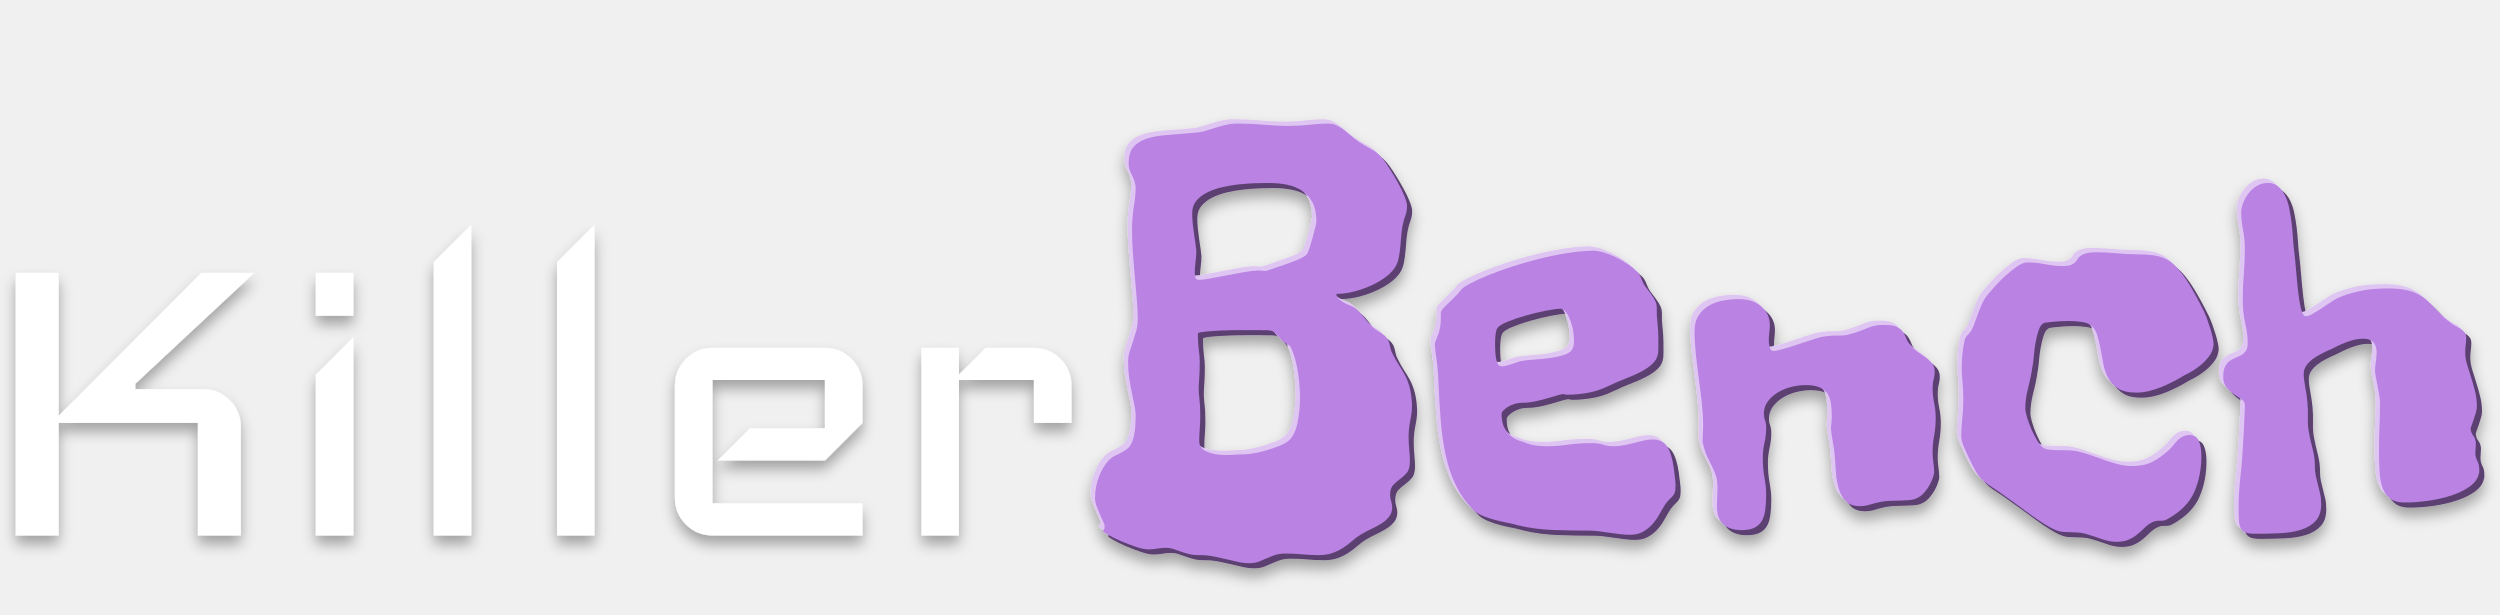
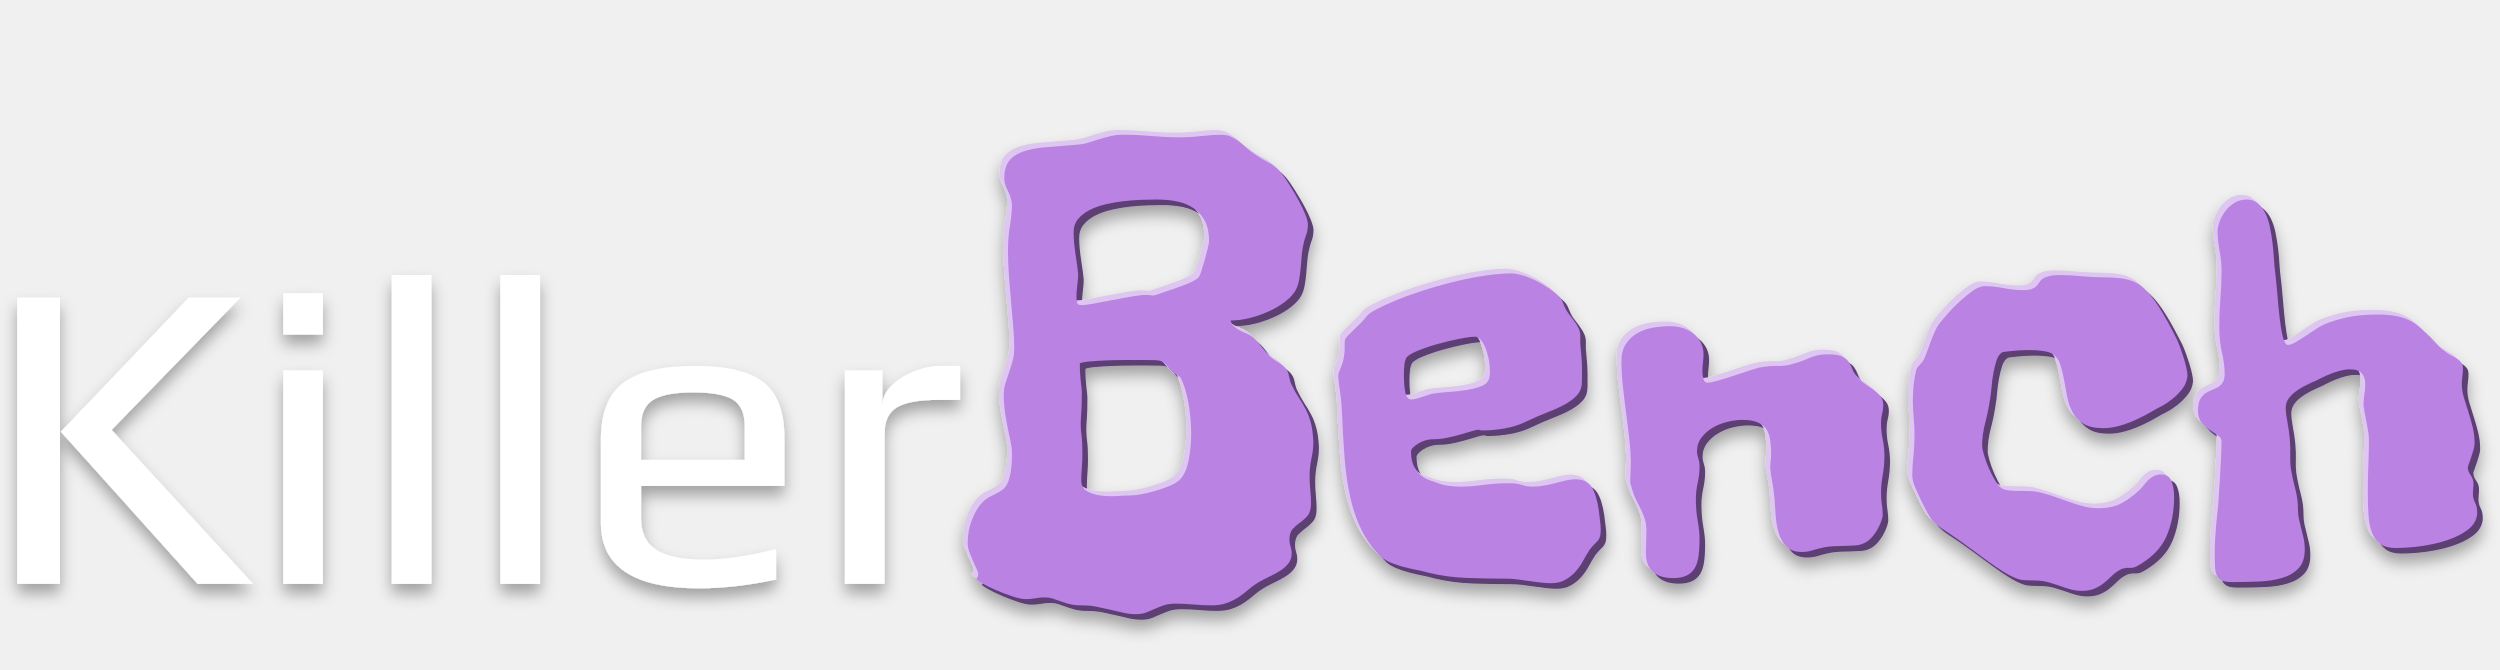
- <svg xmlns="http://www.w3.org/2000/svg" viewBox="0 0 6350 1560" role="img" aria-label="KillerBench">
+ <svg xmlns="http://www.w3.org/2000/svg" viewBox="0 0 5823 1560" role="img" aria-label="KillerBench">
  <defs>
    <filter id="ds" x="-12%" y="-25%" width="124%" height="150%">
      <feDropShadow dx="0" dy="-22" stdDeviation="17" flood-color="#000000" flood-opacity="0.33" />
    </filter>
  </defs>
  <g transform="translate(40,1360) scale(1,-1)" filter="url(#ds)">
-     <g fill="#ffffff" transform="scale(1.3612) translate(-90,0)">
-       <path d="M535 490 313 283V273H440Q469 273 489.5 252.5Q510 232 510 203V0H430V210H170V0H90V490H170V223L436 490Z" transform="translate(0,0)" />
-       <path d="M140 410H70V490H140ZM140 0H70V300L140 370Z" transform="translate(580,0)" />
-       <path d="M150 0H80V510L150 580Z" transform="translate(790,0)" />
-       <path d="M150 0H80V510L150 580Z" transform="translate(1020,0)" />
-       <path d="M420 0H140Q111 0 90.5 20.5Q70 41 70 70V280Q70 309 90.5 329.5Q111 350 140 350H350Q379 350 399.5 329.5Q420 309 420 280V210L350 140H150L210 200H350V290H140V60H420Z" transform="translate(1250,0)" />
-       <path d="M350 210H280V290H140V0H70V350H140V300L190 350H280Q309 350 329.5 329.5Q350 309 350 280Z" transform="translate(1710,0)" />
+     <g fill="#ffffff" transform="scale(1.0277) translate(-84,0)">
+       <path d="M84 649H181V0H84ZM183 345 473 649H590L298 349L619 0H493Z" transform="translate(0,0)" />
+       <path d="M78 659H168V565H78ZM78 484H168V0H78Z" transform="translate(609,0)" />
+       <path d="M78 700H168V0H78Z" transform="translate(855,0)" />
+       <path d="M78 700H168V0H78Z" transform="translate(1101,0)" />
+       <path d="M60 138V329Q60 417 110.5 455.5Q161 494 274 494Q381 494 428.5 457.0Q476 420 476 329V222H151V149Q151 99 186.0 77.0Q221 55 294 55Q363 55 457 79V10Q365 -10 282 -10Q60 -10 60 138ZM386 281V357Q386 401 359.5 417.5Q333 434 269 434Q207 434 179.0 417.5Q151 401 151 357V281Z" transform="translate(1347,0)" />
+       <path d="M78 484H163V405Q163 428 183.0 448.5Q203 469 234.0 481.5Q265 494 295 494H339V417H289Q225 417 196.5 400.5Q168 384 168 341V0H78Z" transform="translate(1882,0)" />
    </g>
    <g transform="translate(13,-13)">
-       <g fill="#5c4171" stroke="#5c4171" stroke-width="0" transform="translate(2736.1,13.5) scale(0.6615)">
+       <g fill="#5c4171" stroke="#5c4171" stroke-width="0" transform="translate(2208.6,13.5) scale(0.6615)">
        <path d="M1225 483V475Q1225 452 1218.5 421.0Q1212 390 1212 358Q1212 334 1214.5 309.0Q1217 284 1217 264Q1217 234 1205.0 220.0Q1193 206 1179.0 196.0Q1165 186 1153.0 173.5Q1141 161 1141 135Q1141 123 1145.0 111.0Q1149 99 1149 88Q1149 67 1137.5 52.0Q1126 37 1108.5 26.0Q1091 15 1070.0 5.0Q1049 -5 1030 -16Q1012 -27 996.0 -41.0Q980 -55 962.0 -67.0Q944 -79 921.0 -87.5Q898 -96 866 -96Q837 -96 804.5 -93.0Q772 -90 741 -90Q715 -90 698.0 -96.0Q681 -102 666.5 -108.5Q652 -115 637.0 -121.0Q622 -127 600 -127Q578 -127 556.0 -122.0Q534 -117 511.0 -111.5Q488 -106 463.0 -101.0Q438 -96 410 -96Q384 -96 367.0 -91.5Q350 -87 336.0 -82.0Q322 -77 309.0 -72.5Q296 -68 279 -68Q263 -68 246.5 -71.0Q230 -74 213 -74Q194 -74 164.5 -64.0Q135 -54 107.0 -42.0Q79 -30 59.0 -18.5Q39 -7 39 -4Q39 -1 42.0 2.5Q45 6 45 14Q45 21 39.0 33.5Q33 46 26.5 61.0Q20 76 14.0 92.0Q8 108 8 123Q8 168 24.0 207.5Q40 247 61 268Q73 280 85.5 286.0Q98 292 109.5 298.0Q121 304 131.0 311.5Q141 319 148.5 334.5Q156 350 160.0 375.5Q164 401 164 442Q164 457 159.5 478.5Q155 500 149.5 526.5Q144 553 139.5 583.0Q135 613 135 645Q135 667 141.0 686.0Q147 705 153.5 724.0Q160 743 166.0 764.0Q172 785 172 811Q172 844 168.5 885.0Q165 926 161.0 970.5Q157 1015 153.5 1061.5Q150 1108 150 1153Q150 1201 157.0 1242.0Q164 1283 164 1317Q161 1342 149.0 1364.5Q137 1387 137 1407Q137 1447 153.5 1468.5Q170 1490 202.0 1501.5Q234 1513 281.5 1517.0Q329 1521 391 1526Q412 1527 431.5 1533.0Q451 1539 471.5 1545.5Q492 1552 514.5 1557.0Q537 1562 563 1561Q607 1561 657.0 1556.5Q707 1552 752 1552Q792 1552 831.5 1556.5Q871 1561 899 1561Q920 1561 933.5 1555.0Q947 1549 960.0 1539.5Q973 1530 987.5 1517.0Q1002 1504 1024 1489Q1042 1477 1054.5 1470.5Q1067 1464 1077.0 1458.0Q1087 1452 1096.5 1443.5Q1106 1435 1118 1419Q1129 1404 1144.0 1380.0Q1159 1356 1173.0 1330.5Q1187 1305 1196.5 1281.5Q1206 1258 1206 1245Q1206 1224 1199.5 1207.5Q1193 1191 1188 1165Q1185 1147 1183.5 1127.0Q1182 1107 1180.0 1086.5Q1178 1066 1174.5 1047.5Q1171 1029 1163 1014Q1152 994 1128.0 975.0Q1104 956 1072.0 941.0Q1040 926 1004.0 916.5Q968 907 934 907Q937 894 946.0 886.0Q955 878 966.5 872.0Q978 866 989.5 861.5Q1001 857 1010 850Q1024 839 1038.0 820.5Q1052 802 1067 786Q1082 771 1102.0 759.5Q1122 748 1130 735Q1137 726 1140.0 709.0Q1143 692 1149 680Q1162 653 1175.0 633.5Q1188 614 1198.5 594.0Q1209 574 1216.0 548.0Q1223 522 1225 483ZM858 1186Q858 1228 844.0 1256.0Q830 1284 805.0 1301.5Q780 1319 746.5 1326.0Q713 1333 674 1333Q652 1333 622.0 1332.0Q592 1331 559.5 1327.5Q527 1324 495.0 1316.5Q463 1309 437.5 1296.0Q412 1283 396.5 1264.0Q381 1245 381 1217Q381 1199 383.0 1178.5Q385 1158 388.0 1138.5Q391 1119 393.5 1101.0Q396 1083 397 1071Q397 1054 394.0 1031.0Q391 1008 391 989Q391 975 394.0 968.0Q397 961 408 961Q421 961 451.5 966.5Q482 972 517.5 979.0Q553 986 585.5 991.5Q618 997 635 997Q644 997 651.5 996.0Q659 995 664 995Q663 995 673.0 998.0Q683 1001 698.5 1006.5Q714 1012 733.5 1018.5Q753 1025 771.0 1032.0Q789 1039 802.5 1046.0Q816 1053 821 1059Q825 1063 831.0 1081.5Q837 1100 843.0 1121.5Q849 1143 853.5 1161.5Q858 1180 858 1186ZM758 705Q755 710 744.0 715.5Q733 721 725 729Q713 744 706.5 751.5Q700 759 691.5 763.0Q683 767 668.5 767.5Q654 768 625 768Q602 768 566.0 768.0Q530 768 495.5 766.5Q461 765 434.5 762.5Q408 760 403 756Q403 733 404.0 717.5Q405 702 406.5 690.5Q408 679 409.0 669.5Q410 660 410 649Q410 606 408.0 582.0Q406 558 406 541Q406 524 409.0 501.5Q412 479 412 438Q412 412 410.0 387.5Q408 363 408 344Q408 317 429.0 305.5Q450 294 478.5 290.5Q507 287 536.0 289.0Q565 291 582 291Q594 291 617.5 295.0Q641 299 666.5 306.5Q692 314 716.0 323.5Q740 333 752 344Q775 364 785.0 410.0Q795 456 795 510Q795 539 792.0 568.5Q789 598 784.0 624.0Q779 650 772.0 671.0Q765 692 758 705Z" transform="translate(0,0)" />
        <path d="M956 240Q958 220 960.5 203.0Q963 186 963 172Q963 156 961.0 148.0Q959 140 954.5 134.0Q950 128 942.5 121.0Q935 114 924 100Q912 81 900.5 60.0Q889 39 873.5 22.0Q858 5 837.5 -6.5Q817 -18 788 -18Q770 -18 749.5 -15.5Q729 -13 708.5 -10.0Q688 -7 668.5 -4.5Q649 -2 633 -2Q564 -2 493.5 0.5Q423 3 360 18Q339 24 316.0 28.5Q293 33 270.0 39.0Q247 45 226.0 53.5Q205 62 190 74Q147 117 121.5 168.0Q96 219 81.5 283.0Q67 347 61.0 425.0Q55 503 51 600Q49 634 44.0 665.0Q39 696 39 713Q39 721 46.5 738.0Q54 755 57 770Q62 792 61.5 813.5Q61 835 63 840Q66 847 75.5 856.5Q85 866 96.5 877.0Q108 888 119.5 899.5Q131 911 139 922Q146 932 173.5 946.5Q201 961 242.0 978.0Q283 995 334.0 1011.5Q385 1028 438.5 1041.5Q492 1055 545.5 1063.5Q599 1072 645 1073Q664 1073 687.5 1066.0Q711 1059 734.5 1047.5Q758 1036 780.0 1021.0Q802 1006 817 991Q825 983 832.0 964.5Q839 946 848 934Q870 906 878.5 892.0Q887 878 889.5 867.0Q892 856 891.0 843.0Q890 830 893 803Q895 782 896.0 768.0Q897 754 897.0 742.0Q897 730 897.0 719.0Q897 708 897 694Q897 665 882.0 647.0Q867 629 841.0 614.0Q815 599 778.5 585.0Q742 571 700 551Q665 534 625.0 527.0Q585 520 551 520Q546 520 543.0 520.0Q540 520 535 522Q528 523 511.0 518.0Q494 513 472.0 506.5Q450 500 424.5 494.5Q399 489 375 489Q359 489 344.5 484.5Q330 480 319.0 473.0Q308 466 301.5 459.0Q295 452 295 446Q295 411 307.5 390.0Q320 369 335 358Q353 345 375 340Q400 329 423.0 325.5Q446 322 469 322Q507 322 548.5 328.0Q590 334 643 334Q668 334 685.5 328.0Q703 322 723 322Q744 322 765.0 326.0Q786 330 805.0 335.0Q824 340 841.5 344.0Q859 348 874 348Q913 348 930.5 321.5Q948 295 956 240ZM569 700Q571 705 572.0 711.0Q573 717 573 723Q573 753 567.5 776.5Q562 800 554.5 816.5Q547 833 538.0 841.5Q529 850 522 850Q503 850 465.0 842.5Q427 835 388.0 824.0Q349 813 317.5 800.0Q286 787 279 776Q274 768 272.0 752.5Q270 737 270 717Q270 675 275.5 652.0Q281 629 295 629Q304 629 315.0 632.0Q326 635 336.5 638.5Q347 642 355.5 645.0Q364 648 369 649Q391 653 423.0 655.0Q455 657 485.5 661.5Q516 666 539.5 674.5Q563 683 569 700Z" transform="translate(1274,0)" />
        <path d="M977 430Q977 396 971.0 363.0Q965 330 965 299Q965 279 968.0 259.5Q971 240 971 221Q971 217 967.0 204.0Q963 191 954.5 175.0Q946 159 932.5 143.5Q919 128 901 121Q889 116 873.5 115.0Q858 114 840.5 113.5Q823 113 804.5 112.5Q786 112 768 109Q743 104 724.5 98.0Q706 92 686 92Q650 92 631.5 111.5Q613 131 604.5 160.0Q596 189 594.0 221.0Q592 253 590 279Q587 313 582.0 338.5Q577 364 575 387Q575 401 576.5 413.0Q578 425 578 436Q578 462 575.0 484.5Q572 507 562.0 523.0Q552 539 531.5 548.0Q511 557 477 557Q453 557 425.0 550.5Q397 544 373.0 530.0Q349 516 333.0 495.0Q317 474 317 446Q317 435 321.5 422.0Q326 409 326 393Q326 365 319.5 335.5Q313 306 313 279Q313 237 319.5 201.0Q326 165 326 139Q326 104 322.5 78.0Q319 52 309.0 35.0Q299 18 280.5 9.0Q262 0 233 0Q187 0 162.0 22.0Q137 44 137 90Q137 107 138.0 125.5Q139 144 139 164Q139 191 133.0 209.0Q127 227 118.5 244.0Q110 261 100.5 280.5Q91 300 84 330Q82 333 82.0 337.0Q82 341 82 346Q82 357 83.0 371.5Q84 386 84 401Q84 441 79.0 487.0Q74 533 67.5 581.0Q61 629 56.0 675.5Q51 722 51 764Q51 801 67.0 825.0Q83 849 108.0 863.0Q133 877 163.0 882.0Q193 887 221 887Q275 887 307.5 858.5Q340 830 340 788Q340 774 338.0 758.5Q336 743 336 727Q336 716 339.5 702.0Q343 688 354 688Q365 688 391.5 695.5Q418 703 447.5 713.0Q477 723 502.0 731.0Q527 739 535 741Q573 748 601.0 747.0Q629 746 653 754Q676 760 690.5 766.0Q705 772 717.5 777.0Q730 782 743.5 785.0Q757 788 778 788Q812 788 827.5 780.5Q843 773 851.0 761.5Q859 750 864.0 736.0Q869 722 881 709Q896 692 912.5 681.0Q929 670 942.5 660.0Q956 650 964.5 638.0Q973 626 973 608Q973 594 969.0 579.0Q965 564 965 543Q965 517 971.0 488.0Q977 459 977 430Z" transform="translate(2259,0)" />
        <path d="M1014 713Q1012 687 996.0 666.5Q980 646 960.5 630.5Q941 615 923.0 605.5Q905 596 901 594Q883 583 861.0 571.5Q839 560 815.0 550.0Q791 540 766.0 534.0Q741 528 717 528Q673 528 648.0 543.5Q623 559 609.5 584.0Q596 609 590.5 639.0Q585 669 579.5 698.0Q574 727 566.5 751.0Q559 775 541 788Q530 796 506.5 799.5Q483 803 457 803Q439 803 422.5 802.0Q406 801 393.0 799.5Q380 798 371.5 797.0Q363 796 362 795Q349 788 342.0 767.0Q335 746 330.5 721.0Q326 696 324.0 671.0Q322 646 319 631Q313 589 302.0 547.0Q291 505 291 467Q291 456 297.5 433.5Q304 411 314.5 387.0Q325 363 337.5 342.5Q350 322 362 315Q371 310 387.0 308.5Q403 307 421.0 307.0Q439 307 457.0 306.5Q475 306 489 303Q516 297 543.0 287.5Q570 278 596.5 268.5Q623 259 649.0 252.5Q675 246 700 246Q747 246 778.5 262.0Q810 278 844 309Q853 318 860.5 327.5Q868 337 876.5 345.5Q885 354 896.0 359.5Q907 365 922 365Q948 365 957.5 342.0Q967 319 967 285Q967 209 940.0 147.0Q913 85 838 43Q825 35 809.5 36.0Q794 37 780 31Q762 22 749.0 9.0Q736 -4 721.5 -16.0Q707 -28 688.0 -36.5Q669 -45 641 -45Q615 -45 585.5 -34.5Q556 -24 522 -14Q507 -10 492.0 -9.0Q477 -8 463.0 -8.0Q449 -8 436.5 -7.0Q424 -6 414 -2Q394 5 366.5 22.0Q339 39 309.0 61.0Q279 83 247.0 106.5Q215 130 186 150Q162 166 147.0 176.0Q132 186 121.5 197.0Q111 208 101.5 224.5Q92 241 78 270Q64 299 54.5 321.5Q45 344 45 362Q45 391 49.0 428.5Q53 466 53 504Q53 535 50.0 565.5Q47 596 47 627Q47 683 59 733Q62 742 71.0 750.5Q80 759 86 770Q93 785 99.0 802.5Q105 820 111.5 837.0Q118 854 125.0 869.5Q132 885 141 897Q152 911 171.5 933.0Q191 955 214.0 976.0Q237 997 259.5 1012.5Q282 1028 299 1028Q330 1028 366.5 1021.0Q403 1014 434 1014Q455 1014 465.5 1018.0Q476 1022 482.0 1028.0Q488 1034 491.5 1040.5Q495 1047 503.0 1053.0Q511 1059 525.5 1063.0Q540 1067 567 1067Q583 1067 602.0 1066.0Q621 1065 641 1063Q686 1059 720.0 1059.0Q754 1059 780.5 1055.5Q807 1052 829.0 1042.0Q851 1032 873.0 1008.5Q895 985 920.0 944.5Q945 904 977 840Q983 827 989.5 809.0Q996 791 1001.5 773.0Q1007 755 1010.5 739.0Q1014 723 1014 713Z" transform="translate(3289,0)" />
        <path d="M1004 215Q998 188 969.5 167.5Q941 147 900.5 133.5Q860 120 812.0 113.0Q764 106 719 106Q685 106 665.5 120.0Q646 134 636.0 159.5Q626 185 623.5 221.5Q621 258 621 303Q621 351 623.0 399.0Q625 447 625 487Q625 501 622.0 518.5Q619 536 615.5 554.0Q612 572 609.0 587.5Q606 603 606 614Q606 628 609.0 646.5Q612 665 612 682Q612 707 600.0 721.0Q588 735 559 735Q542 735 524.5 730.5Q507 726 490.5 719.5Q474 713 461.0 706.5Q448 700 440 696Q419 687 399.5 677.0Q380 667 365.0 655.5Q350 644 341.0 630.5Q332 617 332 600Q332 580 337.5 551.5Q343 523 346 494Q349 462 348.0 431.0Q347 400 352 375Q356 353 360.0 337.0Q364 321 367.5 306.5Q371 292 373.0 277.0Q375 262 375 242Q375 224 378.5 208.0Q382 192 386.5 175.0Q391 158 395.0 140.0Q399 122 399 100Q399 58 377.5 35.0Q356 12 320.5 1.0Q285 -10 239.0 -12.0Q193 -14 145 -14Q121 -14 108.5 -9.0Q96 -4 90.0 8.0Q84 20 83.0 40.5Q82 61 82 92Q82 115 83.5 139.5Q85 164 87.0 186.0Q89 208 91.0 226.0Q93 244 94 254Q95 276 97.5 307.0Q100 338 101.5 370.5Q103 403 104.5 432.5Q106 462 106 481Q106 494 93.0 502.5Q80 511 64.5 521.5Q49 532 36.0 547.5Q23 563 23 590Q23 614 30.0 628.0Q37 642 47.5 649.5Q58 657 70.0 661.5Q82 666 92.5 672.0Q103 678 110.0 688.5Q117 699 117 719Q117 753 107.5 794.0Q98 835 98 885Q98 933 102.0 983.0Q106 1033 106 1081Q106 1116 99.0 1153.0Q92 1190 92 1221Q92 1236 99.0 1255.0Q106 1274 119.0 1291.5Q132 1309 151.0 1321.0Q170 1333 195 1333Q218 1333 234.0 1319.5Q250 1306 260.5 1284.5Q271 1263 276.5 1235.5Q282 1208 285.5 1179.5Q289 1151 290.5 1123.5Q292 1096 295 1075Q299 1043 302.5 999.5Q306 956 310.5 916.5Q315 877 322.0 849.0Q329 821 340 821Q350 821 366.5 830.5Q383 840 401.0 852.0Q419 864 437.0 876.0Q455 888 467 893Q499 907 545.0 917.5Q591 928 657 928Q695 928 722.0 922.5Q749 917 768.5 907.0Q788 897 803.0 884.0Q818 871 832.5 855.5Q847 840 863.5 823.5Q880 807 903 791Q912 785 921.0 780.5Q930 776 938.0 770.5Q946 765 951.0 757.5Q956 750 956 737Q956 725 954.0 710.5Q952 696 952 682Q952 661 959.0 637.0Q966 613 974.5 587.0Q983 561 990.0 532.5Q997 504 997 475Q997 465 993.0 451.0Q989 437 984.5 424.0Q980 411 976.5 401.5Q973 392 973 391Q973 376 983.0 362.5Q993 349 993 332Q993 322 992.0 313.5Q991 305 991 297Q991 280 998.5 266.0Q1006 252 1006 233Q1006 228 1006.0 224.0Q1006 220 1004 215Z" transform="translate(4317,0)" />
      </g>
    </g>
    <g transform="translate(-11,11)">
-       <g fill="#dfc6f2" stroke="#dfc6f2" stroke-width="0" transform="translate(2736.1,13.5) scale(0.6615)">
+       <g fill="#dfc6f2" stroke="#dfc6f2" stroke-width="0" transform="translate(2208.6,13.5) scale(0.6615)">
        <path d="M1225 483V475Q1225 452 1218.5 421.0Q1212 390 1212 358Q1212 334 1214.5 309.0Q1217 284 1217 264Q1217 234 1205.0 220.0Q1193 206 1179.0 196.0Q1165 186 1153.0 173.5Q1141 161 1141 135Q1141 123 1145.0 111.0Q1149 99 1149 88Q1149 67 1137.5 52.0Q1126 37 1108.5 26.0Q1091 15 1070.0 5.0Q1049 -5 1030 -16Q1012 -27 996.0 -41.0Q980 -55 962.0 -67.0Q944 -79 921.0 -87.5Q898 -96 866 -96Q837 -96 804.5 -93.0Q772 -90 741 -90Q715 -90 698.0 -96.0Q681 -102 666.5 -108.5Q652 -115 637.0 -121.0Q622 -127 600 -127Q578 -127 556.0 -122.0Q534 -117 511.0 -111.5Q488 -106 463.0 -101.0Q438 -96 410 -96Q384 -96 367.0 -91.5Q350 -87 336.0 -82.0Q322 -77 309.0 -72.5Q296 -68 279 -68Q263 -68 246.5 -71.0Q230 -74 213 -74Q194 -74 164.5 -64.0Q135 -54 107.0 -42.0Q79 -30 59.0 -18.5Q39 -7 39 -4Q39 -1 42.0 2.5Q45 6 45 14Q45 21 39.0 33.5Q33 46 26.5 61.0Q20 76 14.0 92.0Q8 108 8 123Q8 168 24.0 207.5Q40 247 61 268Q73 280 85.5 286.0Q98 292 109.5 298.0Q121 304 131.0 311.5Q141 319 148.5 334.5Q156 350 160.0 375.5Q164 401 164 442Q164 457 159.5 478.5Q155 500 149.5 526.5Q144 553 139.5 583.0Q135 613 135 645Q135 667 141.0 686.0Q147 705 153.5 724.0Q160 743 166.0 764.0Q172 785 172 811Q172 844 168.5 885.0Q165 926 161.0 970.5Q157 1015 153.5 1061.5Q150 1108 150 1153Q150 1201 157.0 1242.0Q164 1283 164 1317Q161 1342 149.0 1364.5Q137 1387 137 1407Q137 1447 153.5 1468.5Q170 1490 202.0 1501.5Q234 1513 281.5 1517.0Q329 1521 391 1526Q412 1527 431.5 1533.0Q451 1539 471.5 1545.5Q492 1552 514.5 1557.0Q537 1562 563 1561Q607 1561 657.0 1556.5Q707 1552 752 1552Q792 1552 831.5 1556.5Q871 1561 899 1561Q920 1561 933.5 1555.0Q947 1549 960.0 1539.5Q973 1530 987.5 1517.0Q1002 1504 1024 1489Q1042 1477 1054.5 1470.5Q1067 1464 1077.0 1458.0Q1087 1452 1096.5 1443.5Q1106 1435 1118 1419Q1129 1404 1144.0 1380.0Q1159 1356 1173.0 1330.5Q1187 1305 1196.5 1281.5Q1206 1258 1206 1245Q1206 1224 1199.5 1207.5Q1193 1191 1188 1165Q1185 1147 1183.5 1127.0Q1182 1107 1180.0 1086.5Q1178 1066 1174.5 1047.5Q1171 1029 1163 1014Q1152 994 1128.0 975.0Q1104 956 1072.0 941.0Q1040 926 1004.0 916.5Q968 907 934 907Q937 894 946.0 886.0Q955 878 966.5 872.0Q978 866 989.5 861.5Q1001 857 1010 850Q1024 839 1038.0 820.5Q1052 802 1067 786Q1082 771 1102.0 759.5Q1122 748 1130 735Q1137 726 1140.0 709.0Q1143 692 1149 680Q1162 653 1175.0 633.5Q1188 614 1198.5 594.0Q1209 574 1216.0 548.0Q1223 522 1225 483ZM858 1186Q858 1228 844.0 1256.0Q830 1284 805.0 1301.5Q780 1319 746.5 1326.0Q713 1333 674 1333Q652 1333 622.0 1332.0Q592 1331 559.5 1327.5Q527 1324 495.0 1316.5Q463 1309 437.5 1296.0Q412 1283 396.5 1264.0Q381 1245 381 1217Q381 1199 383.0 1178.5Q385 1158 388.0 1138.5Q391 1119 393.5 1101.0Q396 1083 397 1071Q397 1054 394.0 1031.0Q391 1008 391 989Q391 975 394.0 968.0Q397 961 408 961Q421 961 451.5 966.5Q482 972 517.5 979.0Q553 986 585.5 991.5Q618 997 635 997Q644 997 651.5 996.0Q659 995 664 995Q663 995 673.0 998.0Q683 1001 698.5 1006.5Q714 1012 733.5 1018.5Q753 1025 771.0 1032.0Q789 1039 802.5 1046.0Q816 1053 821 1059Q825 1063 831.0 1081.5Q837 1100 843.0 1121.5Q849 1143 853.5 1161.5Q858 1180 858 1186ZM758 705Q755 710 744.0 715.5Q733 721 725 729Q713 744 706.5 751.5Q700 759 691.5 763.0Q683 767 668.5 767.5Q654 768 625 768Q602 768 566.0 768.0Q530 768 495.5 766.5Q461 765 434.5 762.5Q408 760 403 756Q403 733 404.0 717.5Q405 702 406.5 690.5Q408 679 409.0 669.5Q410 660 410 649Q410 606 408.0 582.0Q406 558 406 541Q406 524 409.0 501.5Q412 479 412 438Q412 412 410.0 387.5Q408 363 408 344Q408 317 429.0 305.5Q450 294 478.5 290.5Q507 287 536.0 289.0Q565 291 582 291Q594 291 617.5 295.0Q641 299 666.5 306.5Q692 314 716.0 323.5Q740 333 752 344Q775 364 785.0 410.0Q795 456 795 510Q795 539 792.0 568.5Q789 598 784.0 624.0Q779 650 772.0 671.0Q765 692 758 705Z" transform="translate(0,0)" />
        <path d="M956 240Q958 220 960.5 203.0Q963 186 963 172Q963 156 961.0 148.0Q959 140 954.5 134.0Q950 128 942.5 121.0Q935 114 924 100Q912 81 900.5 60.0Q889 39 873.5 22.0Q858 5 837.5 -6.5Q817 -18 788 -18Q770 -18 749.5 -15.5Q729 -13 708.5 -10.0Q688 -7 668.5 -4.5Q649 -2 633 -2Q564 -2 493.5 0.5Q423 3 360 18Q339 24 316.0 28.5Q293 33 270.0 39.0Q247 45 226.0 53.5Q205 62 190 74Q147 117 121.5 168.0Q96 219 81.5 283.0Q67 347 61.0 425.0Q55 503 51 600Q49 634 44.0 665.0Q39 696 39 713Q39 721 46.5 738.0Q54 755 57 770Q62 792 61.5 813.5Q61 835 63 840Q66 847 75.5 856.5Q85 866 96.5 877.0Q108 888 119.5 899.5Q131 911 139 922Q146 932 173.5 946.5Q201 961 242.0 978.0Q283 995 334.0 1011.5Q385 1028 438.5 1041.5Q492 1055 545.5 1063.5Q599 1072 645 1073Q664 1073 687.5 1066.0Q711 1059 734.5 1047.5Q758 1036 780.0 1021.0Q802 1006 817 991Q825 983 832.0 964.5Q839 946 848 934Q870 906 878.5 892.0Q887 878 889.5 867.0Q892 856 891.0 843.0Q890 830 893 803Q895 782 896.0 768.0Q897 754 897.0 742.0Q897 730 897.0 719.0Q897 708 897 694Q897 665 882.0 647.0Q867 629 841.0 614.0Q815 599 778.5 585.0Q742 571 700 551Q665 534 625.0 527.0Q585 520 551 520Q546 520 543.0 520.0Q540 520 535 522Q528 523 511.0 518.0Q494 513 472.0 506.5Q450 500 424.5 494.5Q399 489 375 489Q359 489 344.5 484.5Q330 480 319.0 473.0Q308 466 301.5 459.0Q295 452 295 446Q295 411 307.5 390.0Q320 369 335 358Q353 345 375 340Q400 329 423.0 325.5Q446 322 469 322Q507 322 548.5 328.0Q590 334 643 334Q668 334 685.5 328.0Q703 322 723 322Q744 322 765.0 326.0Q786 330 805.0 335.0Q824 340 841.5 344.0Q859 348 874 348Q913 348 930.5 321.5Q948 295 956 240ZM569 700Q571 705 572.0 711.0Q573 717 573 723Q573 753 567.5 776.5Q562 800 554.5 816.5Q547 833 538.0 841.5Q529 850 522 850Q503 850 465.0 842.5Q427 835 388.0 824.0Q349 813 317.5 800.0Q286 787 279 776Q274 768 272.0 752.5Q270 737 270 717Q270 675 275.5 652.0Q281 629 295 629Q304 629 315.0 632.0Q326 635 336.5 638.5Q347 642 355.5 645.0Q364 648 369 649Q391 653 423.0 655.0Q455 657 485.5 661.5Q516 666 539.5 674.5Q563 683 569 700Z" transform="translate(1274,0)" />
        <path d="M977 430Q977 396 971.0 363.0Q965 330 965 299Q965 279 968.0 259.5Q971 240 971 221Q971 217 967.0 204.0Q963 191 954.5 175.0Q946 159 932.5 143.5Q919 128 901 121Q889 116 873.5 115.0Q858 114 840.5 113.5Q823 113 804.5 112.5Q786 112 768 109Q743 104 724.5 98.0Q706 92 686 92Q650 92 631.5 111.5Q613 131 604.5 160.0Q596 189 594.0 221.0Q592 253 590 279Q587 313 582.0 338.5Q577 364 575 387Q575 401 576.5 413.0Q578 425 578 436Q578 462 575.0 484.5Q572 507 562.0 523.0Q552 539 531.5 548.0Q511 557 477 557Q453 557 425.0 550.5Q397 544 373.0 530.0Q349 516 333.0 495.0Q317 474 317 446Q317 435 321.5 422.0Q326 409 326 393Q326 365 319.5 335.5Q313 306 313 279Q313 237 319.5 201.0Q326 165 326 139Q326 104 322.5 78.0Q319 52 309.0 35.0Q299 18 280.5 9.0Q262 0 233 0Q187 0 162.0 22.0Q137 44 137 90Q137 107 138.0 125.5Q139 144 139 164Q139 191 133.0 209.0Q127 227 118.5 244.0Q110 261 100.5 280.5Q91 300 84 330Q82 333 82.0 337.0Q82 341 82 346Q82 357 83.0 371.5Q84 386 84 401Q84 441 79.0 487.0Q74 533 67.5 581.0Q61 629 56.0 675.5Q51 722 51 764Q51 801 67.0 825.0Q83 849 108.0 863.0Q133 877 163.0 882.0Q193 887 221 887Q275 887 307.5 858.5Q340 830 340 788Q340 774 338.0 758.5Q336 743 336 727Q336 716 339.5 702.0Q343 688 354 688Q365 688 391.5 695.5Q418 703 447.5 713.0Q477 723 502.0 731.0Q527 739 535 741Q573 748 601.0 747.0Q629 746 653 754Q676 760 690.5 766.0Q705 772 717.5 777.0Q730 782 743.5 785.0Q757 788 778 788Q812 788 827.5 780.5Q843 773 851.0 761.5Q859 750 864.0 736.0Q869 722 881 709Q896 692 912.5 681.0Q929 670 942.5 660.0Q956 650 964.5 638.0Q973 626 973 608Q973 594 969.0 579.0Q965 564 965 543Q965 517 971.0 488.0Q977 459 977 430Z" transform="translate(2259,0)" />
        <path d="M1014 713Q1012 687 996.0 666.5Q980 646 960.5 630.5Q941 615 923.0 605.5Q905 596 901 594Q883 583 861.0 571.5Q839 560 815.0 550.0Q791 540 766.0 534.0Q741 528 717 528Q673 528 648.0 543.5Q623 559 609.5 584.0Q596 609 590.5 639.0Q585 669 579.5 698.0Q574 727 566.5 751.0Q559 775 541 788Q530 796 506.5 799.5Q483 803 457 803Q439 803 422.5 802.0Q406 801 393.0 799.5Q380 798 371.5 797.0Q363 796 362 795Q349 788 342.0 767.0Q335 746 330.5 721.0Q326 696 324.0 671.0Q322 646 319 631Q313 589 302.0 547.0Q291 505 291 467Q291 456 297.5 433.5Q304 411 314.5 387.0Q325 363 337.5 342.5Q350 322 362 315Q371 310 387.0 308.5Q403 307 421.0 307.0Q439 307 457.0 306.5Q475 306 489 303Q516 297 543.0 287.5Q570 278 596.5 268.5Q623 259 649.0 252.5Q675 246 700 246Q747 246 778.5 262.0Q810 278 844 309Q853 318 860.5 327.5Q868 337 876.5 345.5Q885 354 896.0 359.5Q907 365 922 365Q948 365 957.5 342.0Q967 319 967 285Q967 209 940.0 147.0Q913 85 838 43Q825 35 809.5 36.0Q794 37 780 31Q762 22 749.0 9.0Q736 -4 721.5 -16.0Q707 -28 688.0 -36.5Q669 -45 641 -45Q615 -45 585.5 -34.5Q556 -24 522 -14Q507 -10 492.0 -9.0Q477 -8 463.0 -8.0Q449 -8 436.5 -7.0Q424 -6 414 -2Q394 5 366.5 22.0Q339 39 309.0 61.0Q279 83 247.0 106.5Q215 130 186 150Q162 166 147.0 176.0Q132 186 121.5 197.0Q111 208 101.5 224.5Q92 241 78 270Q64 299 54.5 321.5Q45 344 45 362Q45 391 49.0 428.5Q53 466 53 504Q53 535 50.0 565.5Q47 596 47 627Q47 683 59 733Q62 742 71.0 750.5Q80 759 86 770Q93 785 99.0 802.5Q105 820 111.5 837.0Q118 854 125.0 869.5Q132 885 141 897Q152 911 171.5 933.0Q191 955 214.0 976.0Q237 997 259.5 1012.5Q282 1028 299 1028Q330 1028 366.5 1021.0Q403 1014 434 1014Q455 1014 465.5 1018.0Q476 1022 482.0 1028.0Q488 1034 491.5 1040.5Q495 1047 503.0 1053.0Q511 1059 525.5 1063.0Q540 1067 567 1067Q583 1067 602.0 1066.0Q621 1065 641 1063Q686 1059 720.0 1059.0Q754 1059 780.5 1055.5Q807 1052 829.0 1042.0Q851 1032 873.0 1008.5Q895 985 920.0 944.5Q945 904 977 840Q983 827 989.5 809.0Q996 791 1001.5 773.0Q1007 755 1010.5 739.0Q1014 723 1014 713Z" transform="translate(3289,0)" />
        <path d="M1004 215Q998 188 969.5 167.5Q941 147 900.5 133.5Q860 120 812.0 113.0Q764 106 719 106Q685 106 665.5 120.0Q646 134 636.0 159.5Q626 185 623.5 221.5Q621 258 621 303Q621 351 623.0 399.0Q625 447 625 487Q625 501 622.0 518.5Q619 536 615.5 554.0Q612 572 609.0 587.5Q606 603 606 614Q606 628 609.0 646.5Q612 665 612 682Q612 707 600.0 721.0Q588 735 559 735Q542 735 524.5 730.5Q507 726 490.5 719.5Q474 713 461.0 706.5Q448 700 440 696Q419 687 399.5 677.0Q380 667 365.0 655.5Q350 644 341.0 630.5Q332 617 332 600Q332 580 337.5 551.5Q343 523 346 494Q349 462 348.0 431.0Q347 400 352 375Q356 353 360.0 337.0Q364 321 367.5 306.5Q371 292 373.0 277.0Q375 262 375 242Q375 224 378.5 208.0Q382 192 386.5 175.0Q391 158 395.0 140.0Q399 122 399 100Q399 58 377.5 35.0Q356 12 320.5 1.0Q285 -10 239.0 -12.0Q193 -14 145 -14Q121 -14 108.5 -9.0Q96 -4 90.0 8.0Q84 20 83.0 40.5Q82 61 82 92Q82 115 83.5 139.5Q85 164 87.0 186.0Q89 208 91.0 226.0Q93 244 94 254Q95 276 97.5 307.0Q100 338 101.5 370.5Q103 403 104.5 432.5Q106 462 106 481Q106 494 93.0 502.5Q80 511 64.5 521.5Q49 532 36.0 547.5Q23 563 23 590Q23 614 30.0 628.0Q37 642 47.5 649.5Q58 657 70.0 661.5Q82 666 92.5 672.0Q103 678 110.0 688.5Q117 699 117 719Q117 753 107.5 794.0Q98 835 98 885Q98 933 102.0 983.0Q106 1033 106 1081Q106 1116 99.0 1153.0Q92 1190 92 1221Q92 1236 99.0 1255.0Q106 1274 119.0 1291.5Q132 1309 151.0 1321.0Q170 1333 195 1333Q218 1333 234.0 1319.5Q250 1306 260.5 1284.5Q271 1263 276.5 1235.5Q282 1208 285.5 1179.5Q289 1151 290.5 1123.5Q292 1096 295 1075Q299 1043 302.5 999.5Q306 956 310.5 916.5Q315 877 322.0 849.0Q329 821 340 821Q350 821 366.5 830.5Q383 840 401.0 852.0Q419 864 437.0 876.0Q455 888 467 893Q499 907 545.0 917.5Q591 928 657 928Q695 928 722.0 922.5Q749 917 768.5 907.0Q788 897 803.0 884.0Q818 871 832.5 855.5Q847 840 863.5 823.5Q880 807 903 791Q912 785 921.0 780.5Q930 776 938.0 770.5Q946 765 951.0 757.5Q956 750 956 737Q956 725 954.0 710.5Q952 696 952 682Q952 661 959.0 637.0Q966 613 974.5 587.0Q983 561 990.0 532.5Q997 504 997 475Q997 465 993.0 451.0Q989 437 984.5 424.0Q980 411 976.5 401.5Q973 392 973 391Q973 376 983.0 362.5Q993 349 993 332Q993 322 992.0 313.5Q991 305 991 297Q991 280 998.5 266.0Q1006 252 1006 233Q1006 228 1006.0 224.0Q1006 220 1004 215Z" transform="translate(4317,0)" />
      </g>
    </g>
-     <g fill="#b982e3" stroke="#b982e3" stroke-width="0" transform="translate(2736.1,13.5) scale(0.6615)">
+     <g fill="#b982e3" stroke="#b982e3" stroke-width="0" transform="translate(2208.6,13.5) scale(0.6615)">
      <path d="M1225 483V475Q1225 452 1218.5 421.0Q1212 390 1212 358Q1212 334 1214.5 309.0Q1217 284 1217 264Q1217 234 1205.0 220.0Q1193 206 1179.0 196.0Q1165 186 1153.0 173.5Q1141 161 1141 135Q1141 123 1145.0 111.0Q1149 99 1149 88Q1149 67 1137.5 52.0Q1126 37 1108.5 26.0Q1091 15 1070.0 5.0Q1049 -5 1030 -16Q1012 -27 996.0 -41.0Q980 -55 962.0 -67.0Q944 -79 921.0 -87.5Q898 -96 866 -96Q837 -96 804.5 -93.0Q772 -90 741 -90Q715 -90 698.0 -96.0Q681 -102 666.5 -108.5Q652 -115 637.0 -121.0Q622 -127 600 -127Q578 -127 556.0 -122.0Q534 -117 511.0 -111.5Q488 -106 463.0 -101.0Q438 -96 410 -96Q384 -96 367.0 -91.5Q350 -87 336.0 -82.0Q322 -77 309.0 -72.5Q296 -68 279 -68Q263 -68 246.5 -71.0Q230 -74 213 -74Q194 -74 164.5 -64.0Q135 -54 107.0 -42.0Q79 -30 59.0 -18.5Q39 -7 39 -4Q39 -1 42.0 2.5Q45 6 45 14Q45 21 39.0 33.5Q33 46 26.5 61.0Q20 76 14.0 92.0Q8 108 8 123Q8 168 24.0 207.5Q40 247 61 268Q73 280 85.5 286.0Q98 292 109.5 298.0Q121 304 131.0 311.5Q141 319 148.5 334.5Q156 350 160.0 375.5Q164 401 164 442Q164 457 159.5 478.5Q155 500 149.5 526.5Q144 553 139.5 583.0Q135 613 135 645Q135 667 141.0 686.0Q147 705 153.5 724.0Q160 743 166.0 764.0Q172 785 172 811Q172 844 168.5 885.0Q165 926 161.0 970.5Q157 1015 153.5 1061.5Q150 1108 150 1153Q150 1201 157.0 1242.0Q164 1283 164 1317Q161 1342 149.0 1364.5Q137 1387 137 1407Q137 1447 153.5 1468.5Q170 1490 202.0 1501.5Q234 1513 281.5 1517.0Q329 1521 391 1526Q412 1527 431.5 1533.0Q451 1539 471.5 1545.5Q492 1552 514.5 1557.0Q537 1562 563 1561Q607 1561 657.0 1556.5Q707 1552 752 1552Q792 1552 831.5 1556.5Q871 1561 899 1561Q920 1561 933.5 1555.0Q947 1549 960.0 1539.5Q973 1530 987.5 1517.0Q1002 1504 1024 1489Q1042 1477 1054.5 1470.5Q1067 1464 1077.0 1458.0Q1087 1452 1096.5 1443.5Q1106 1435 1118 1419Q1129 1404 1144.0 1380.0Q1159 1356 1173.0 1330.5Q1187 1305 1196.5 1281.5Q1206 1258 1206 1245Q1206 1224 1199.5 1207.5Q1193 1191 1188 1165Q1185 1147 1183.5 1127.0Q1182 1107 1180.0 1086.5Q1178 1066 1174.5 1047.5Q1171 1029 1163 1014Q1152 994 1128.0 975.0Q1104 956 1072.0 941.0Q1040 926 1004.0 916.5Q968 907 934 907Q937 894 946.0 886.0Q955 878 966.5 872.0Q978 866 989.5 861.5Q1001 857 1010 850Q1024 839 1038.0 820.5Q1052 802 1067 786Q1082 771 1102.0 759.5Q1122 748 1130 735Q1137 726 1140.0 709.0Q1143 692 1149 680Q1162 653 1175.0 633.5Q1188 614 1198.5 594.0Q1209 574 1216.0 548.0Q1223 522 1225 483ZM858 1186Q858 1228 844.0 1256.0Q830 1284 805.0 1301.5Q780 1319 746.5 1326.0Q713 1333 674 1333Q652 1333 622.0 1332.0Q592 1331 559.5 1327.5Q527 1324 495.0 1316.5Q463 1309 437.5 1296.0Q412 1283 396.5 1264.0Q381 1245 381 1217Q381 1199 383.0 1178.5Q385 1158 388.0 1138.5Q391 1119 393.5 1101.0Q396 1083 397 1071Q397 1054 394.0 1031.0Q391 1008 391 989Q391 975 394.0 968.0Q397 961 408 961Q421 961 451.5 966.5Q482 972 517.5 979.0Q553 986 585.5 991.5Q618 997 635 997Q644 997 651.5 996.0Q659 995 664 995Q663 995 673.0 998.0Q683 1001 698.5 1006.5Q714 1012 733.5 1018.5Q753 1025 771.0 1032.0Q789 1039 802.5 1046.0Q816 1053 821 1059Q825 1063 831.0 1081.5Q837 1100 843.0 1121.5Q849 1143 853.5 1161.5Q858 1180 858 1186ZM758 705Q755 710 744.0 715.5Q733 721 725 729Q713 744 706.5 751.5Q700 759 691.5 763.0Q683 767 668.5 767.5Q654 768 625 768Q602 768 566.0 768.0Q530 768 495.5 766.5Q461 765 434.5 762.5Q408 760 403 756Q403 733 404.0 717.5Q405 702 406.5 690.5Q408 679 409.0 669.5Q410 660 410 649Q410 606 408.0 582.0Q406 558 406 541Q406 524 409.0 501.5Q412 479 412 438Q412 412 410.0 387.5Q408 363 408 344Q408 317 429.0 305.5Q450 294 478.5 290.5Q507 287 536.0 289.0Q565 291 582 291Q594 291 617.5 295.0Q641 299 666.5 306.5Q692 314 716.0 323.5Q740 333 752 344Q775 364 785.0 410.0Q795 456 795 510Q795 539 792.0 568.5Q789 598 784.0 624.0Q779 650 772.0 671.0Q765 692 758 705Z" transform="translate(0,0)" />
      <path d="M956 240Q958 220 960.5 203.0Q963 186 963 172Q963 156 961.0 148.0Q959 140 954.5 134.0Q950 128 942.5 121.0Q935 114 924 100Q912 81 900.5 60.0Q889 39 873.5 22.0Q858 5 837.5 -6.5Q817 -18 788 -18Q770 -18 749.5 -15.5Q729 -13 708.5 -10.0Q688 -7 668.5 -4.5Q649 -2 633 -2Q564 -2 493.5 0.5Q423 3 360 18Q339 24 316.0 28.5Q293 33 270.0 39.0Q247 45 226.0 53.5Q205 62 190 74Q147 117 121.5 168.0Q96 219 81.5 283.0Q67 347 61.0 425.0Q55 503 51 600Q49 634 44.0 665.0Q39 696 39 713Q39 721 46.5 738.0Q54 755 57 770Q62 792 61.5 813.5Q61 835 63 840Q66 847 75.5 856.5Q85 866 96.5 877.0Q108 888 119.5 899.5Q131 911 139 922Q146 932 173.5 946.5Q201 961 242.0 978.0Q283 995 334.0 1011.5Q385 1028 438.5 1041.5Q492 1055 545.5 1063.5Q599 1072 645 1073Q664 1073 687.5 1066.0Q711 1059 734.5 1047.5Q758 1036 780.0 1021.0Q802 1006 817 991Q825 983 832.0 964.5Q839 946 848 934Q870 906 878.5 892.0Q887 878 889.5 867.0Q892 856 891.0 843.0Q890 830 893 803Q895 782 896.0 768.0Q897 754 897.0 742.0Q897 730 897.0 719.0Q897 708 897 694Q897 665 882.0 647.0Q867 629 841.0 614.0Q815 599 778.5 585.0Q742 571 700 551Q665 534 625.0 527.0Q585 520 551 520Q546 520 543.0 520.0Q540 520 535 522Q528 523 511.0 518.0Q494 513 472.0 506.5Q450 500 424.5 494.5Q399 489 375 489Q359 489 344.5 484.5Q330 480 319.0 473.0Q308 466 301.5 459.0Q295 452 295 446Q295 411 307.5 390.0Q320 369 335 358Q353 345 375 340Q400 329 423.0 325.5Q446 322 469 322Q507 322 548.5 328.0Q590 334 643 334Q668 334 685.5 328.0Q703 322 723 322Q744 322 765.0 326.0Q786 330 805.0 335.0Q824 340 841.5 344.0Q859 348 874 348Q913 348 930.5 321.5Q948 295 956 240ZM569 700Q571 705 572.0 711.0Q573 717 573 723Q573 753 567.5 776.5Q562 800 554.5 816.5Q547 833 538.0 841.5Q529 850 522 850Q503 850 465.0 842.5Q427 835 388.0 824.0Q349 813 317.5 800.0Q286 787 279 776Q274 768 272.0 752.5Q270 737 270 717Q270 675 275.5 652.0Q281 629 295 629Q304 629 315.0 632.0Q326 635 336.5 638.5Q347 642 355.5 645.0Q364 648 369 649Q391 653 423.0 655.0Q455 657 485.5 661.5Q516 666 539.5 674.5Q563 683 569 700Z" transform="translate(1274,0)" />
      <path d="M977 430Q977 396 971.0 363.0Q965 330 965 299Q965 279 968.0 259.5Q971 240 971 221Q971 217 967.0 204.0Q963 191 954.5 175.0Q946 159 932.5 143.5Q919 128 901 121Q889 116 873.5 115.0Q858 114 840.5 113.5Q823 113 804.5 112.5Q786 112 768 109Q743 104 724.5 98.0Q706 92 686 92Q650 92 631.5 111.5Q613 131 604.5 160.0Q596 189 594.0 221.0Q592 253 590 279Q587 313 582.0 338.5Q577 364 575 387Q575 401 576.5 413.0Q578 425 578 436Q578 462 575.0 484.5Q572 507 562.0 523.0Q552 539 531.5 548.0Q511 557 477 557Q453 557 425.0 550.5Q397 544 373.0 530.0Q349 516 333.0 495.0Q317 474 317 446Q317 435 321.5 422.0Q326 409 326 393Q326 365 319.5 335.5Q313 306 313 279Q313 237 319.5 201.0Q326 165 326 139Q326 104 322.5 78.0Q319 52 309.0 35.0Q299 18 280.5 9.0Q262 0 233 0Q187 0 162.0 22.0Q137 44 137 90Q137 107 138.0 125.5Q139 144 139 164Q139 191 133.0 209.0Q127 227 118.5 244.0Q110 261 100.5 280.5Q91 300 84 330Q82 333 82.0 337.0Q82 341 82 346Q82 357 83.0 371.5Q84 386 84 401Q84 441 79.0 487.0Q74 533 67.5 581.0Q61 629 56.0 675.5Q51 722 51 764Q51 801 67.0 825.0Q83 849 108.0 863.0Q133 877 163.0 882.0Q193 887 221 887Q275 887 307.5 858.5Q340 830 340 788Q340 774 338.0 758.5Q336 743 336 727Q336 716 339.5 702.0Q343 688 354 688Q365 688 391.5 695.5Q418 703 447.5 713.0Q477 723 502.0 731.0Q527 739 535 741Q573 748 601.0 747.0Q629 746 653 754Q676 760 690.5 766.0Q705 772 717.5 777.0Q730 782 743.5 785.0Q757 788 778 788Q812 788 827.5 780.5Q843 773 851.0 761.5Q859 750 864.0 736.0Q869 722 881 709Q896 692 912.5 681.0Q929 670 942.5 660.0Q956 650 964.5 638.0Q973 626 973 608Q973 594 969.0 579.0Q965 564 965 543Q965 517 971.0 488.0Q977 459 977 430Z" transform="translate(2259,0)" />
      <path d="M1014 713Q1012 687 996.0 666.5Q980 646 960.5 630.5Q941 615 923.0 605.5Q905 596 901 594Q883 583 861.0 571.5Q839 560 815.0 550.0Q791 540 766.0 534.0Q741 528 717 528Q673 528 648.0 543.5Q623 559 609.5 584.0Q596 609 590.5 639.0Q585 669 579.5 698.0Q574 727 566.5 751.0Q559 775 541 788Q530 796 506.5 799.5Q483 803 457 803Q439 803 422.5 802.0Q406 801 393.0 799.5Q380 798 371.5 797.0Q363 796 362 795Q349 788 342.0 767.0Q335 746 330.5 721.0Q326 696 324.0 671.0Q322 646 319 631Q313 589 302.0 547.0Q291 505 291 467Q291 456 297.5 433.5Q304 411 314.5 387.0Q325 363 337.5 342.5Q350 322 362 315Q371 310 387.0 308.5Q403 307 421.0 307.0Q439 307 457.0 306.5Q475 306 489 303Q516 297 543.0 287.5Q570 278 596.5 268.5Q623 259 649.0 252.5Q675 246 700 246Q747 246 778.5 262.0Q810 278 844 309Q853 318 860.5 327.5Q868 337 876.5 345.5Q885 354 896.0 359.5Q907 365 922 365Q948 365 957.5 342.0Q967 319 967 285Q967 209 940.0 147.0Q913 85 838 43Q825 35 809.5 36.0Q794 37 780 31Q762 22 749.0 9.0Q736 -4 721.5 -16.0Q707 -28 688.0 -36.5Q669 -45 641 -45Q615 -45 585.5 -34.5Q556 -24 522 -14Q507 -10 492.0 -9.0Q477 -8 463.0 -8.0Q449 -8 436.5 -7.0Q424 -6 414 -2Q394 5 366.5 22.0Q339 39 309.0 61.0Q279 83 247.0 106.5Q215 130 186 150Q162 166 147.0 176.0Q132 186 121.5 197.0Q111 208 101.5 224.5Q92 241 78 270Q64 299 54.5 321.5Q45 344 45 362Q45 391 49.0 428.5Q53 466 53 504Q53 535 50.0 565.5Q47 596 47 627Q47 683 59 733Q62 742 71.0 750.5Q80 759 86 770Q93 785 99.0 802.5Q105 820 111.5 837.0Q118 854 125.0 869.5Q132 885 141 897Q152 911 171.5 933.0Q191 955 214.0 976.0Q237 997 259.5 1012.5Q282 1028 299 1028Q330 1028 366.5 1021.0Q403 1014 434 1014Q455 1014 465.5 1018.0Q476 1022 482.0 1028.0Q488 1034 491.5 1040.5Q495 1047 503.0 1053.0Q511 1059 525.5 1063.0Q540 1067 567 1067Q583 1067 602.0 1066.0Q621 1065 641 1063Q686 1059 720.0 1059.0Q754 1059 780.5 1055.5Q807 1052 829.0 1042.0Q851 1032 873.0 1008.5Q895 985 920.0 944.5Q945 904 977 840Q983 827 989.5 809.0Q996 791 1001.5 773.0Q1007 755 1010.5 739.0Q1014 723 1014 713Z" transform="translate(3289,0)" />
      <path d="M1004 215Q998 188 969.5 167.5Q941 147 900.5 133.5Q860 120 812.0 113.0Q764 106 719 106Q685 106 665.5 120.0Q646 134 636.0 159.5Q626 185 623.5 221.5Q621 258 621 303Q621 351 623.0 399.0Q625 447 625 487Q625 501 622.0 518.5Q619 536 615.5 554.0Q612 572 609.0 587.5Q606 603 606 614Q606 628 609.0 646.5Q612 665 612 682Q612 707 600.0 721.0Q588 735 559 735Q542 735 524.5 730.5Q507 726 490.5 719.5Q474 713 461.0 706.5Q448 700 440 696Q419 687 399.5 677.0Q380 667 365.0 655.5Q350 644 341.0 630.5Q332 617 332 600Q332 580 337.5 551.5Q343 523 346 494Q349 462 348.0 431.0Q347 400 352 375Q356 353 360.0 337.0Q364 321 367.5 306.5Q371 292 373.0 277.0Q375 262 375 242Q375 224 378.5 208.0Q382 192 386.5 175.0Q391 158 395.0 140.0Q399 122 399 100Q399 58 377.5 35.0Q356 12 320.5 1.0Q285 -10 239.0 -12.0Q193 -14 145 -14Q121 -14 108.5 -9.0Q96 -4 90.0 8.0Q84 20 83.0 40.5Q82 61 82 92Q82 115 83.5 139.5Q85 164 87.0 186.0Q89 208 91.0 226.0Q93 244 94 254Q95 276 97.5 307.0Q100 338 101.5 370.5Q103 403 104.5 432.5Q106 462 106 481Q106 494 93.0 502.5Q80 511 64.5 521.5Q49 532 36.0 547.5Q23 563 23 590Q23 614 30.0 628.0Q37 642 47.5 649.5Q58 657 70.0 661.5Q82 666 92.5 672.0Q103 678 110.0 688.5Q117 699 117 719Q117 753 107.5 794.0Q98 835 98 885Q98 933 102.0 983.0Q106 1033 106 1081Q106 1116 99.0 1153.0Q92 1190 92 1221Q92 1236 99.0 1255.0Q106 1274 119.0 1291.5Q132 1309 151.0 1321.0Q170 1333 195 1333Q218 1333 234.0 1319.5Q250 1306 260.5 1284.5Q271 1263 276.5 1235.5Q282 1208 285.5 1179.5Q289 1151 290.5 1123.5Q292 1096 295 1075Q299 1043 302.5 999.5Q306 956 310.5 916.5Q315 877 322.0 849.0Q329 821 340 821Q350 821 366.5 830.5Q383 840 401.0 852.0Q419 864 437.0 876.0Q455 888 467 893Q499 907 545.0 917.5Q591 928 657 928Q695 928 722.0 922.5Q749 917 768.5 907.0Q788 897 803.0 884.0Q818 871 832.5 855.5Q847 840 863.5 823.5Q880 807 903 791Q912 785 921.0 780.5Q930 776 938.0 770.5Q946 765 951.0 757.5Q956 750 956 737Q956 725 954.0 710.5Q952 696 952 682Q952 661 959.0 637.0Q966 613 974.5 587.0Q983 561 990.0 532.5Q997 504 997 475Q997 465 993.0 451.0Q989 437 984.5 424.0Q980 411 976.5 401.5Q973 392 973 391Q973 376 983.0 362.5Q993 349 993 332Q993 322 992.0 313.5Q991 305 991 297Q991 280 998.5 266.0Q1006 252 1006 233Q1006 228 1006.0 224.0Q1006 220 1004 215Z" transform="translate(4317,0)" />
    </g>
  </g>
</svg>
